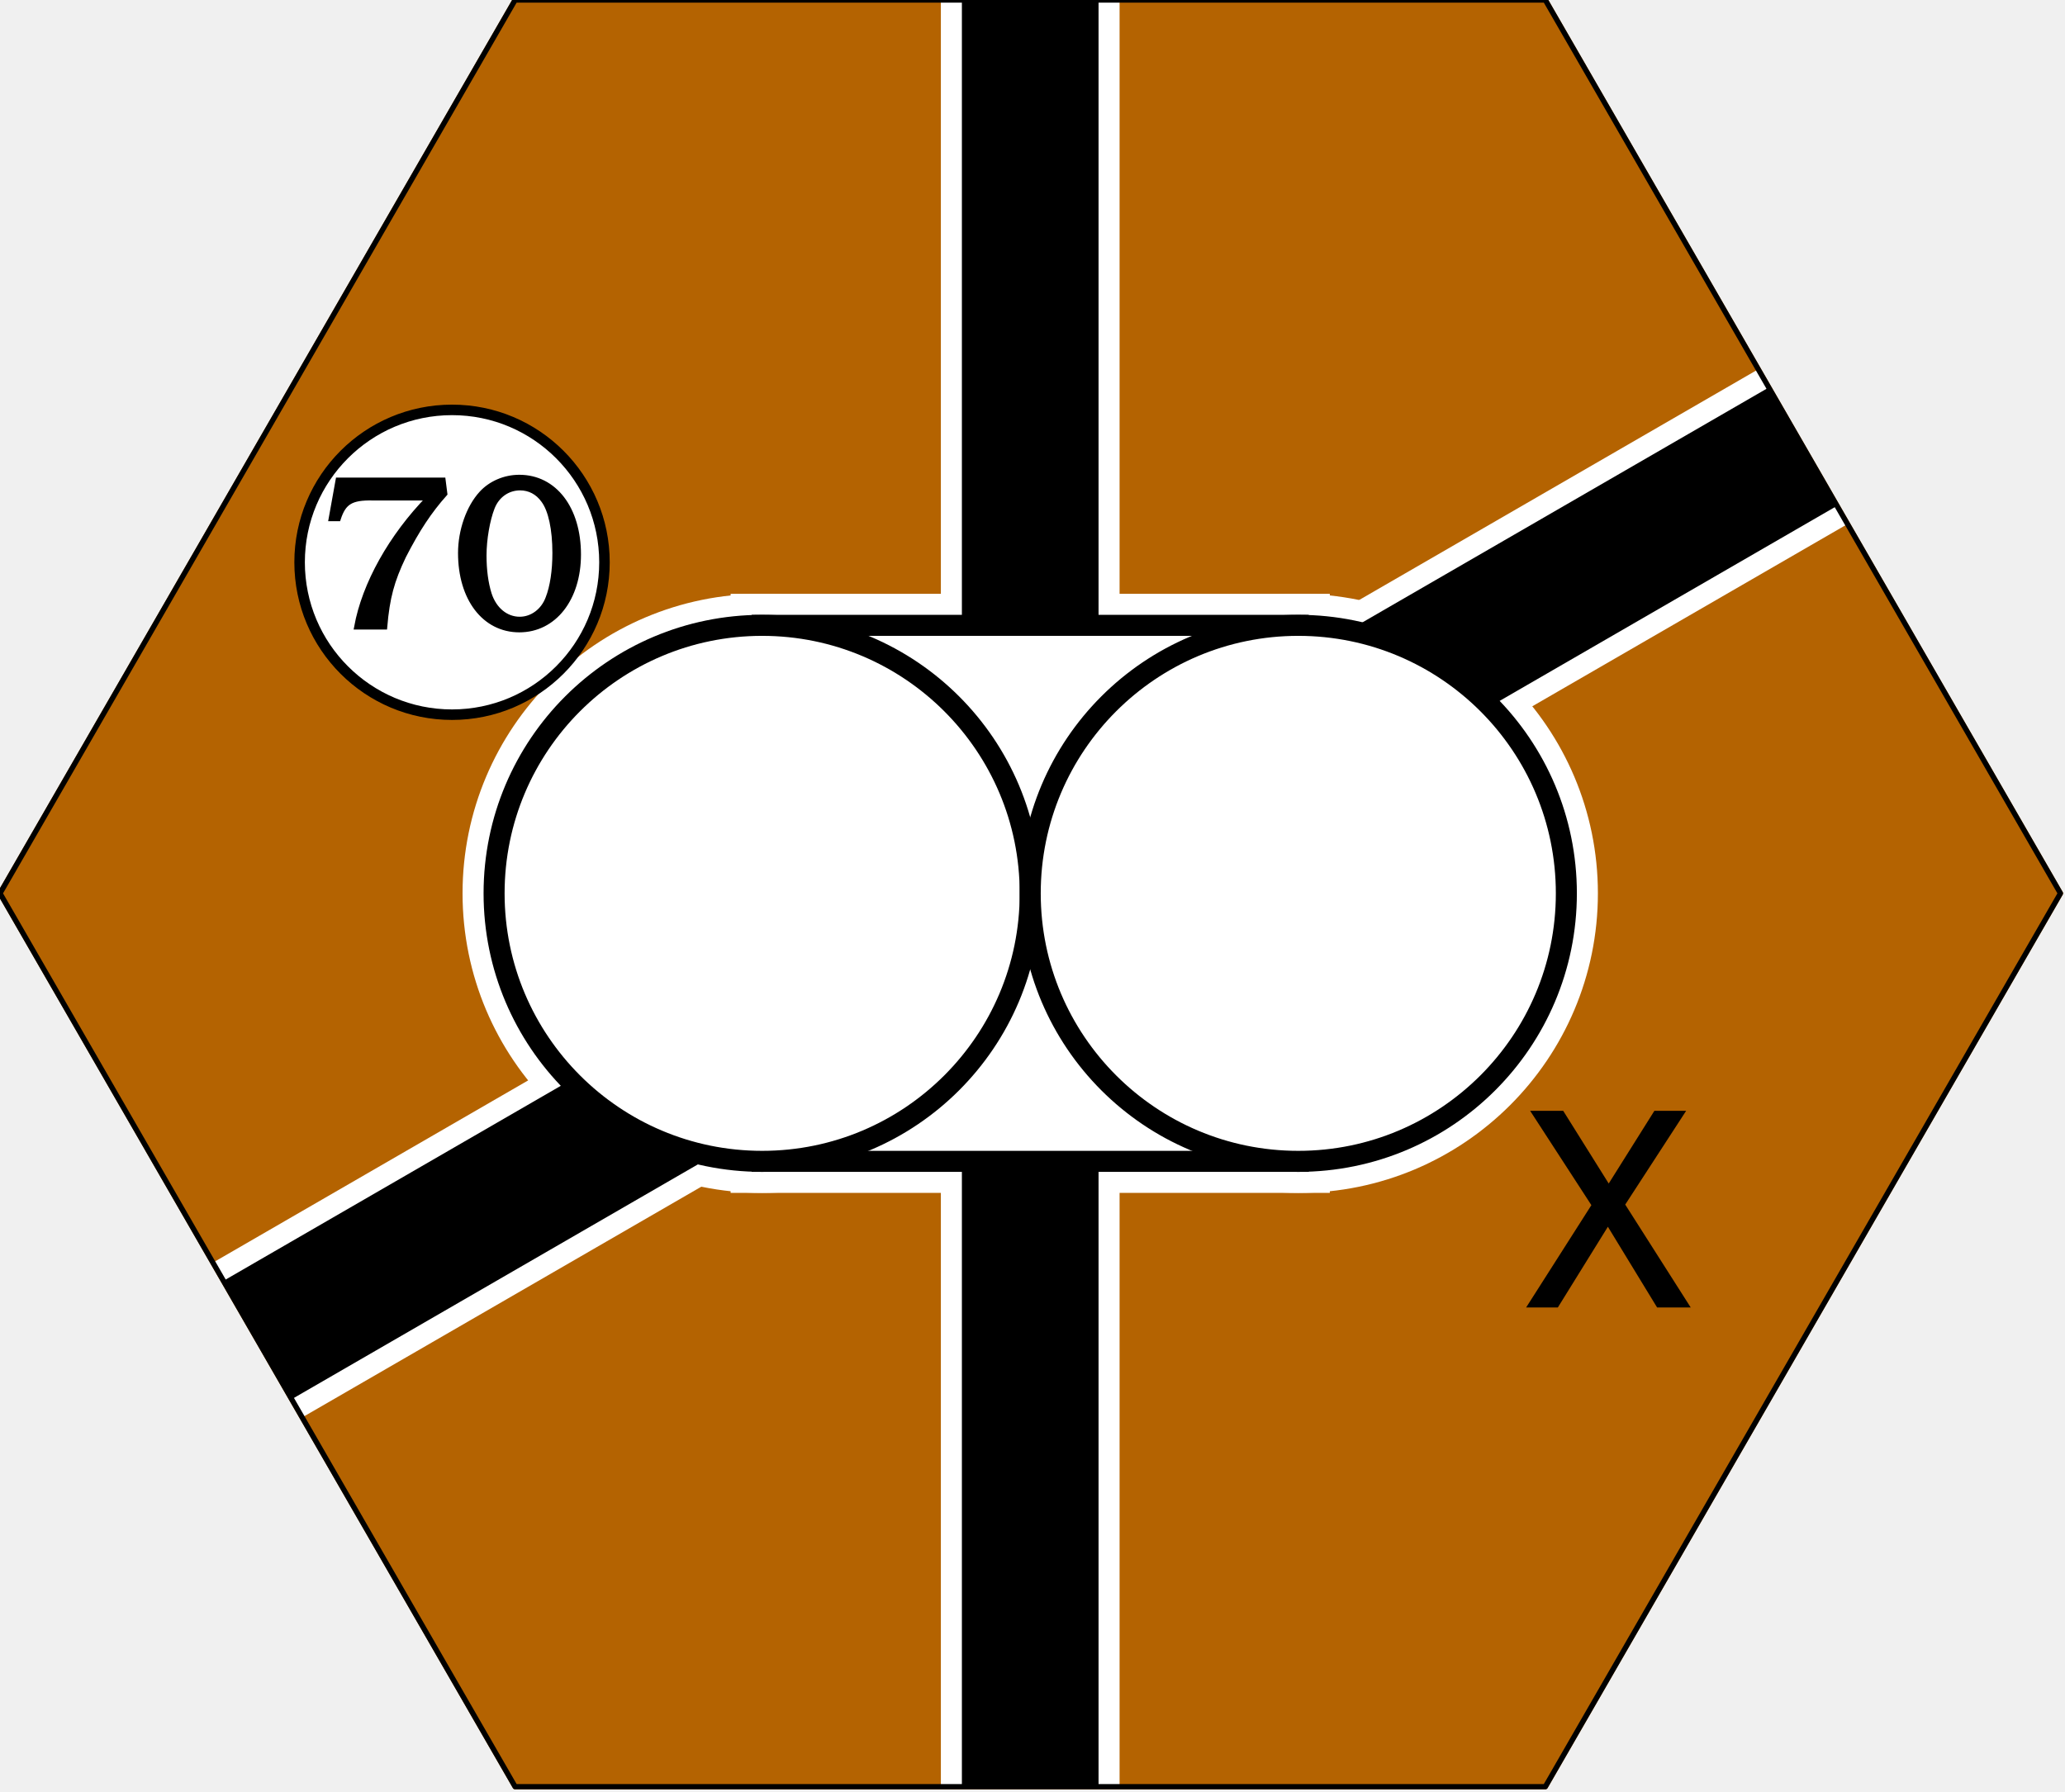
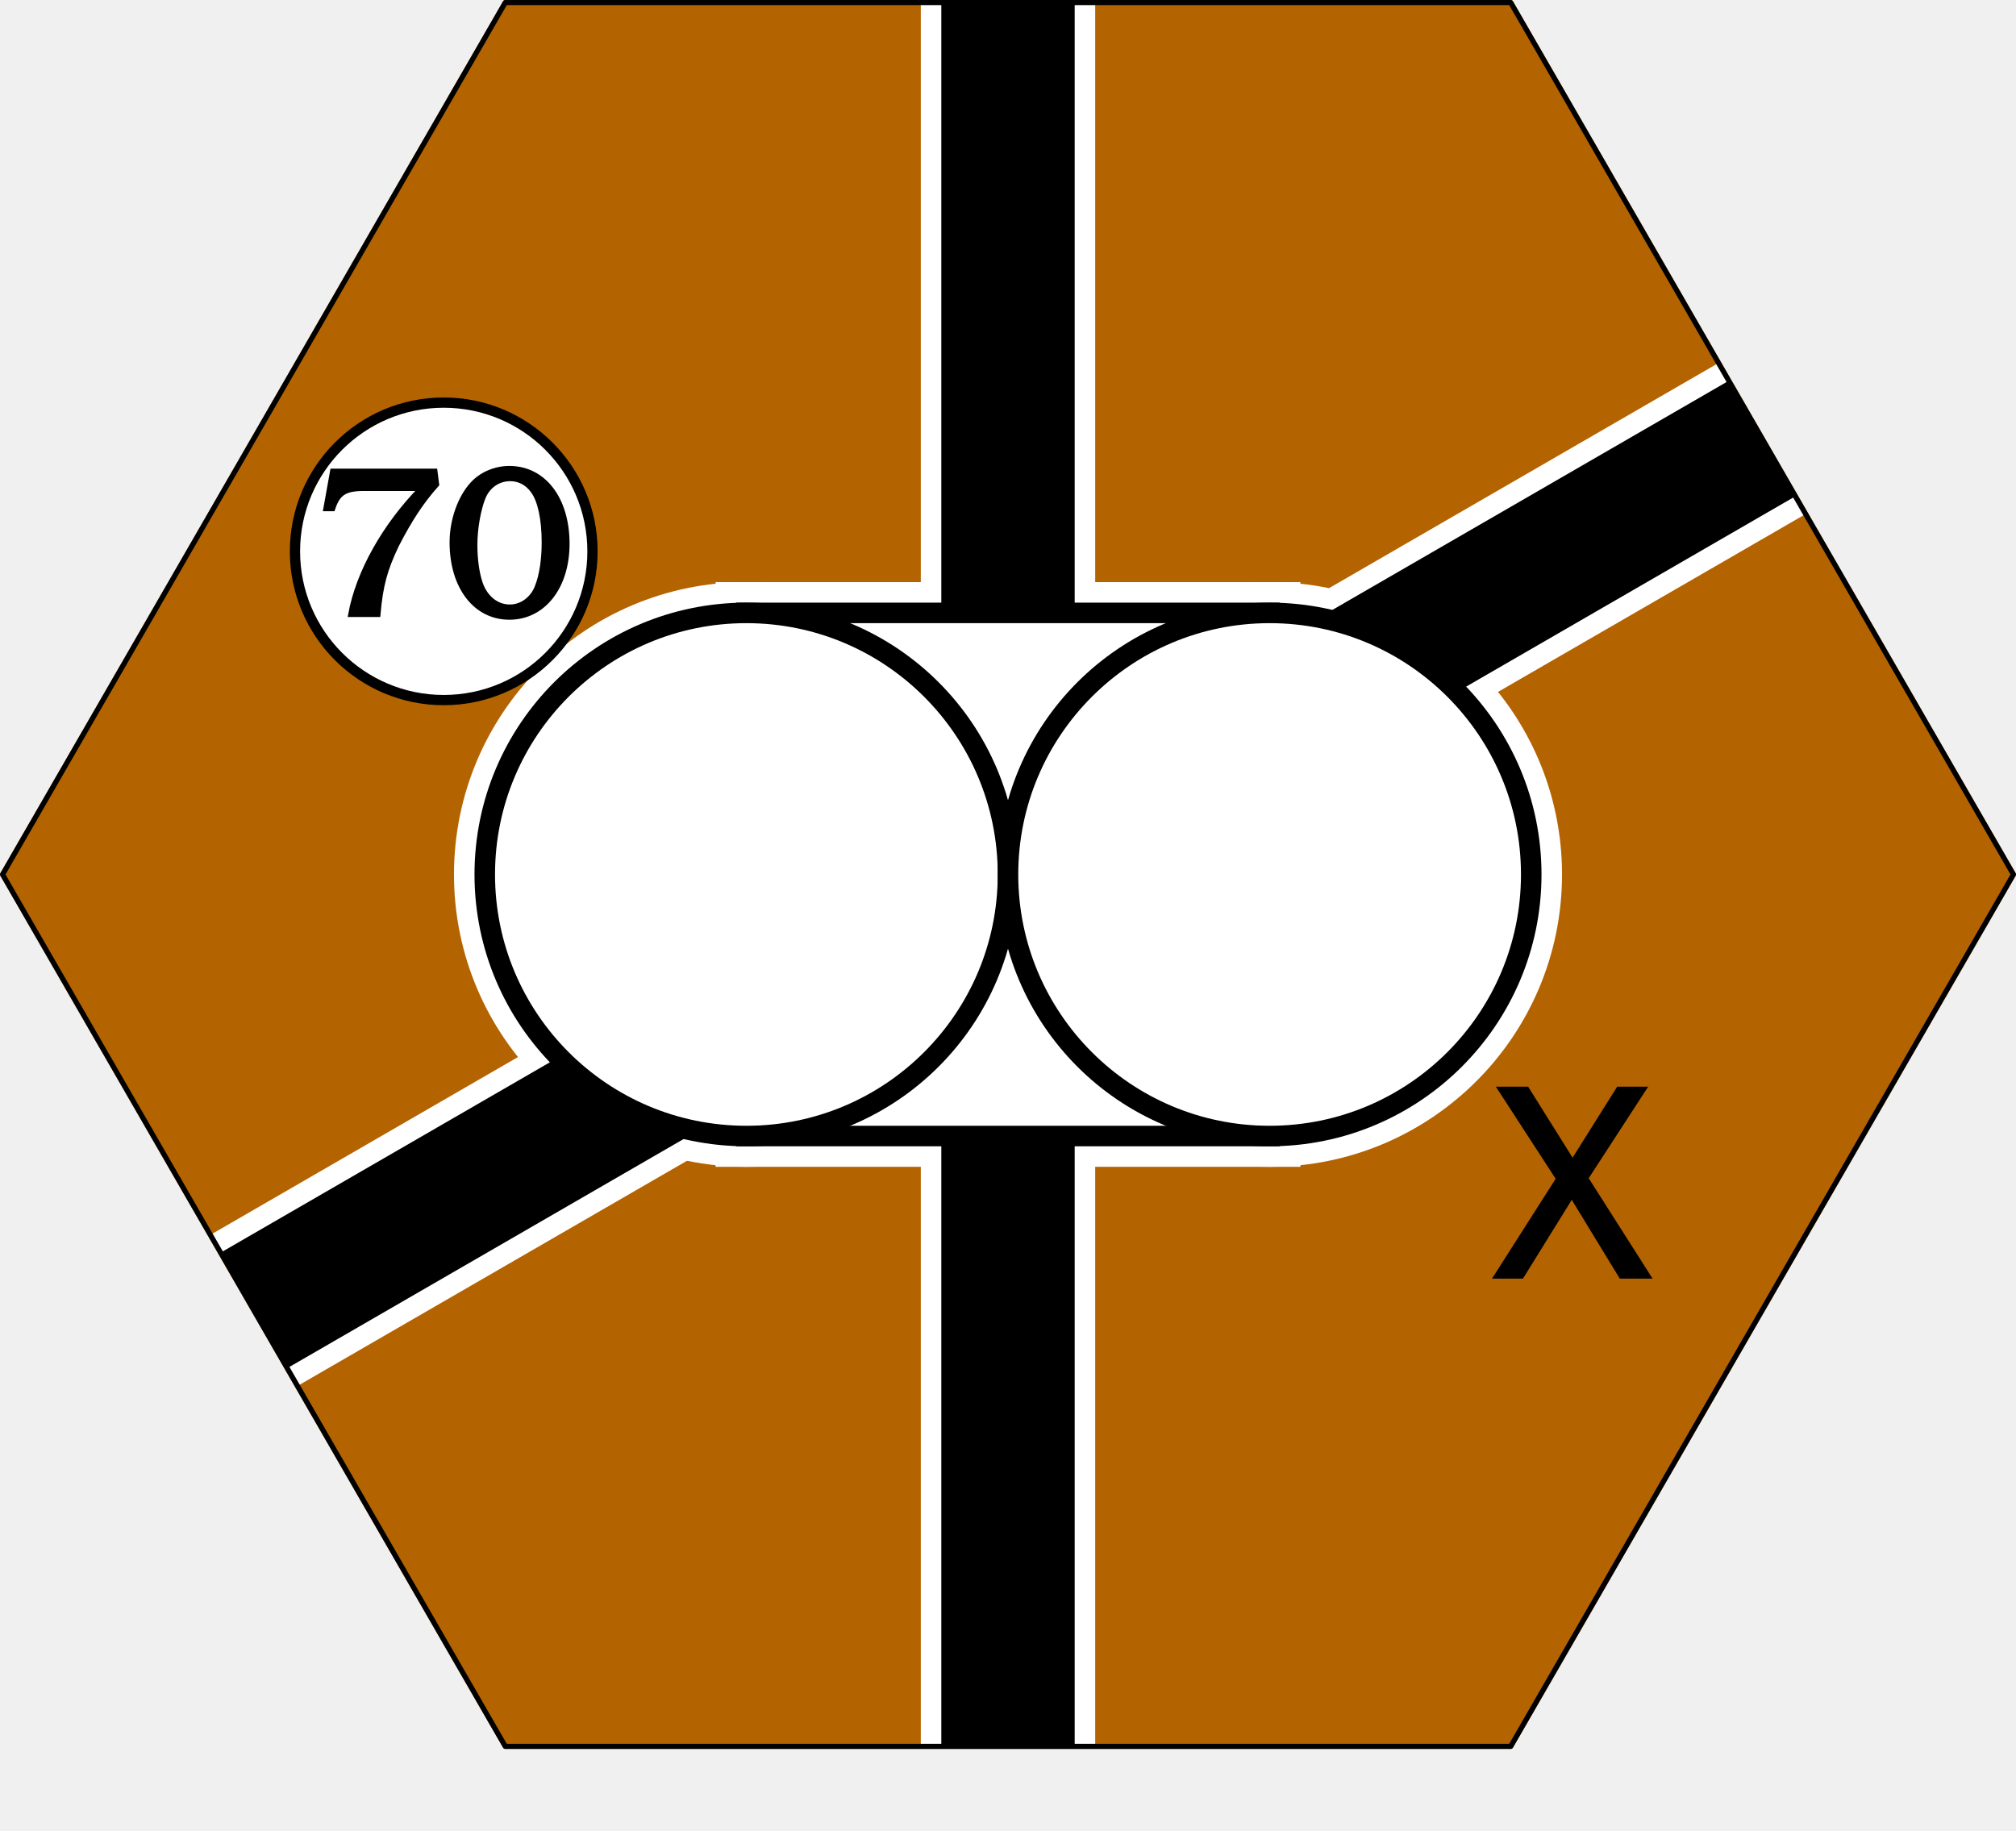
- <svg xmlns="http://www.w3.org/2000/svg" version="1.1">
-   <path d=" M 98,0 L 294,0 L 392,170 L 294,340 L 98,340 L 0,170 Z" fill="#B46301" stroke="#B46301" stroke-width="1" stroke-linejoin="round" />
-   <polygon points="145,119 247,119 247,221 145,221" fill="#FFFFFF" stroke="#FFFFFF" stroke-width="12" />
-   <circle cx="145" cy="170" r="51" fill="#FFFFFF" stroke="#FFFFFF" stroke-width="12" />
-   <circle cx="247" cy="170" r="51" fill="#FFFFFF" stroke="#FFFFFF" stroke-width="12" />
-   <path d="M 196,0 L 196,170" fill="none" stroke="#FFFFFF" stroke-width="34" stroke-linecap="butt" stroke-linejoin="round" />
-   <path d="M 343,85 L 196,170" fill="none" stroke="#FFFFFF" stroke-width="34" stroke-linecap="butt" stroke-linejoin="round" />
-   <path d="M 49,255 L 196,170" fill="none" stroke="#FFFFFF" stroke-width="34" stroke-linecap="butt" stroke-linejoin="round" />
-   <path d="M 196,340 L 196,170" fill="none" stroke="#FFFFFF" stroke-width="34" stroke-linecap="butt" stroke-linejoin="round" />
-   <path d="M 196,0 L 196,170" fill="none" stroke="#000000" stroke-width="26" stroke-linecap="butt" stroke-linejoin="round" />
-   <path d="M 343,85 L 196,170" fill="none" stroke="#000000" stroke-width="26" stroke-linecap="butt" stroke-linejoin="round" />
-   <path d="M 49,255 L 196,170" fill="none" stroke="#000000" stroke-width="26" stroke-linecap="butt" stroke-linejoin="round" />
-   <path d="M 196,340 L 196,170" fill="none" stroke="#000000" stroke-width="26" stroke-linecap="butt" stroke-linejoin="round" />
-   <polygon points="145,119 247,119 247,221 145,221" fill="#FFFFFF" stroke="#000000" stroke-width="4" />
-   <circle cx="145" cy="170" r="51" fill="#FFFFFF" stroke="#000000" stroke-width="4" />
-   <circle cx="247" cy="170" r="51" fill="#FFFFFF" stroke="#000000" stroke-width="4" />
-   <ellipse rx="29" ry="29" cx="86" cy="107" fill="#FFFFFF" stroke="#000000" stroke-width="2" stroke-linejoin="round" />
-   <text x="86" y="107" dy="0.3em" fill="#000000" stroke="#000000" text-anchor="middle" font-family="Bookman Old Style" font-size="41">70</text>
-   <text x="306" y="233" dy="0.3em" fill="#000000" stroke="#000000" text-anchor="middle" font-family="TimpaniHeavy" font-size="51">X</text>
-   <path d=" M 98,0 L 294,0 L 392,170 L 294,340 L 98,340 L 0,170 Z" fill="none" stroke="black" stroke-width="1" stroke-linejoin="round" />
+ <svg xmlns="http://www.w3.org/2000/svg" height="357" width="393" id="svg444" version="1.1">
+   <defs id="defs448" />
+   <path id="path406" stroke-linejoin="round" stroke-width="1" stroke="#b46301" fill="#b46301" d="M 98.5,0.5 H 294.5 l 98,170 -98,170 H 98.5 L 0.5,170.5 Z" />
+   <polygon transform="translate(0.4999923,0.5)" id="polygon408" stroke-width="12" stroke="#ffffff" fill="#ffffff" points="145,119 247,119 247,221 145,221 " />
+   <circle id="circle410" stroke-width="12" stroke="#ffffff" fill="#ffffff" r="51" cy="170.5" cx="145.5" />
+   <circle id="circle412" stroke-width="12" stroke="#ffffff" fill="#ffffff" r="51" cy="170.5" cx="247.5" />
+   <path id="path414" stroke-linejoin="round" stroke-linecap="butt" stroke-width="34" stroke="#ffffff" fill="none" d="m 196.5,0.5 v 170" />
+   <path id="path416" stroke-linejoin="round" stroke-linecap="butt" stroke-width="34" stroke="#ffffff" fill="none" d="m 343.5,85.5 -147,85" />
+   <path id="path418" stroke-linejoin="round" stroke-linecap="butt" stroke-width="34" stroke="#ffffff" fill="none" d="m 49.5,255.5 147,-85" />
+   <path id="path420" stroke-linejoin="round" stroke-linecap="butt" stroke-width="34" stroke="#ffffff" fill="none" d="m 196.5,340.5 v -170" />
+   <path id="path422" stroke-linejoin="round" stroke-linecap="butt" stroke-width="26" stroke="#000000" fill="none" d="m 196.5,0.5 v 170" />
+   <path id="path424" stroke-linejoin="round" stroke-linecap="butt" stroke-width="26" stroke="#000000" fill="none" d="m 343.5,85.5 -147,85" />
+   <path id="path426" stroke-linejoin="round" stroke-linecap="butt" stroke-width="26" stroke="#000000" fill="none" d="m 49.5,255.5 147,-85" />
+   <path id="path428" stroke-linejoin="round" stroke-linecap="butt" stroke-width="26" stroke="#000000" fill="none" d="m 196.5,340.5 v -170" />
+   <polygon transform="translate(0.4999923,0.5)" id="polygon430" stroke-width="4" stroke="#000000" fill="#ffffff" points="145,119 247,119 247,221 145,221 " />
+   <circle id="circle432" stroke-width="4" stroke="#000000" fill="#ffffff" r="51" cy="170.5" cx="145.5" />
+   <circle id="circle434" stroke-width="4" stroke="#000000" fill="#ffffff" r="51" cy="170.5" cx="247.5" />
+   <circle r="29" id="ellipse436" stroke-linejoin="round" stroke-width="2" stroke="#000000" fill="#ffffff" cy="107.5" cx="86.5" />
+   <text id="text438" font-size="41px" font-family="'Bookman Old Style'" text-anchor="middle" stroke="#000000" fill="#000000" dy="12.3" y="107.5" x="86.5">70</text>
+   <text id="text440" font-size="51px" font-family="TimpaniHeavy" text-anchor="middle" stroke="#000000" fill="#000000" dy="15.3" y="233.5" x="306.5">X</text>
+   <path id="path442" stroke-linejoin="round" stroke-width="1" stroke="#000000" fill="none" d="M 98.5,0.5 H 294.5 l 98,170 -98,170 H 98.5 L 0.5,170.5 Z" />
</svg>
